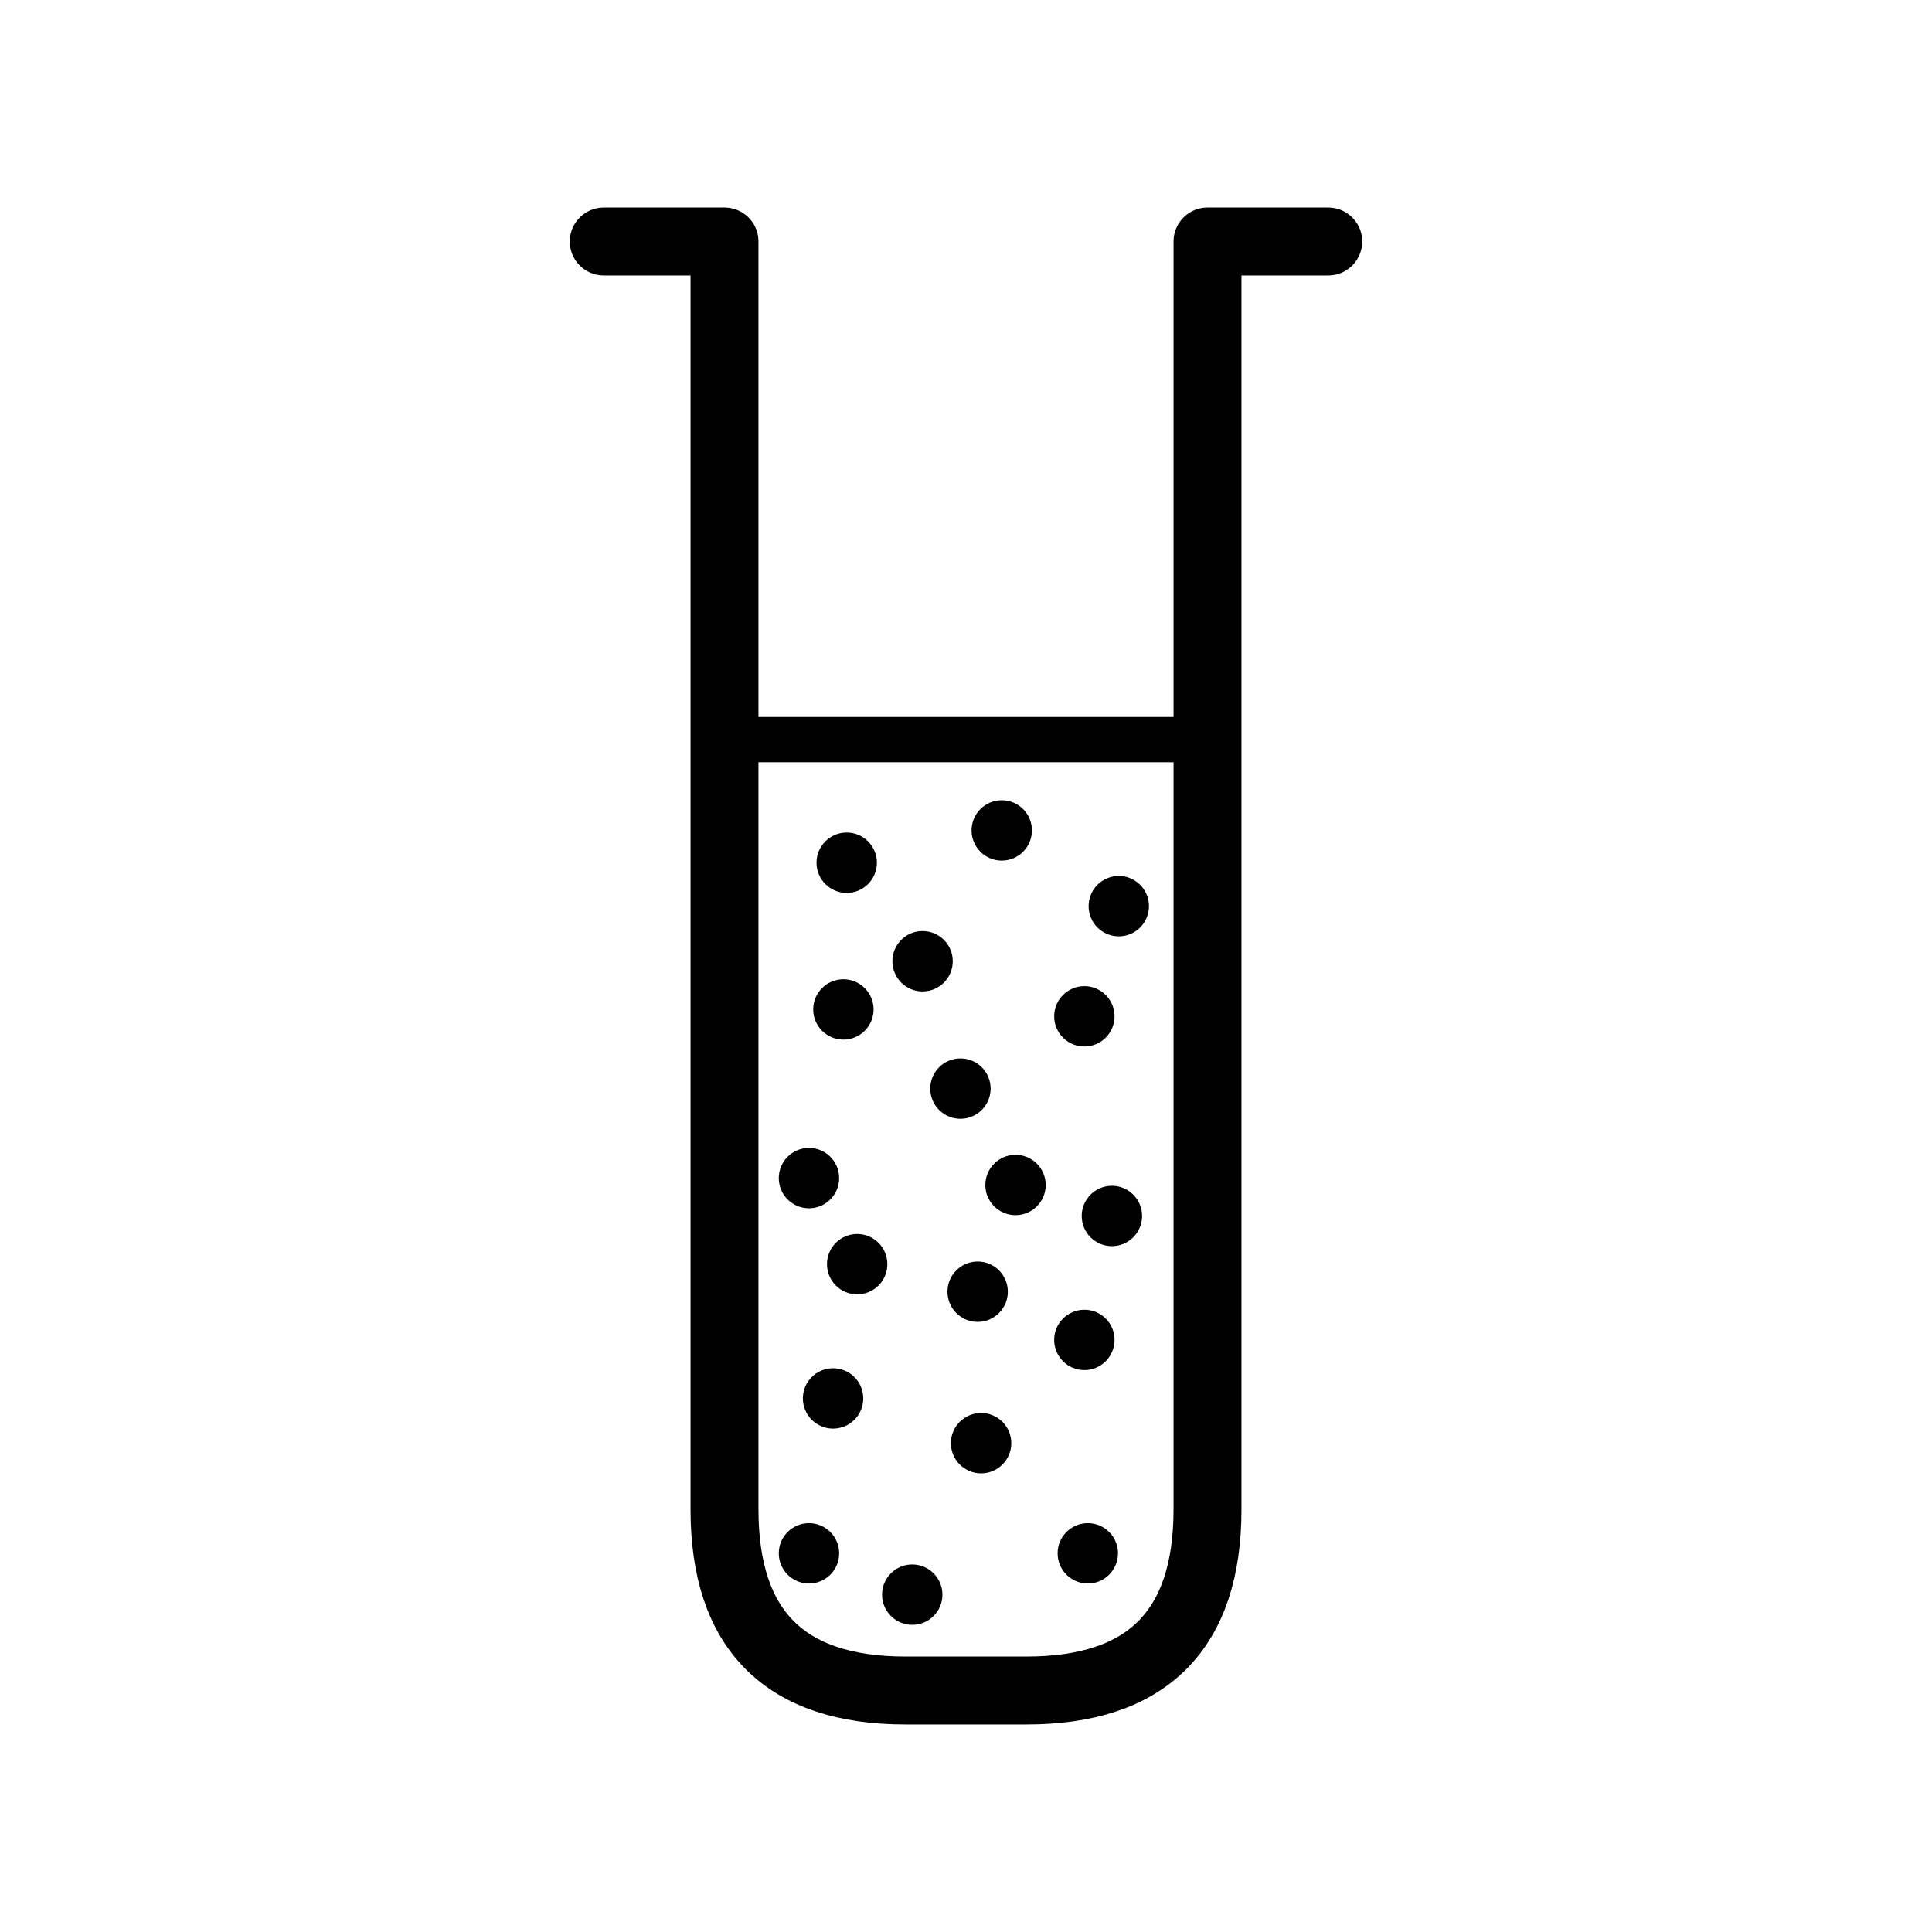
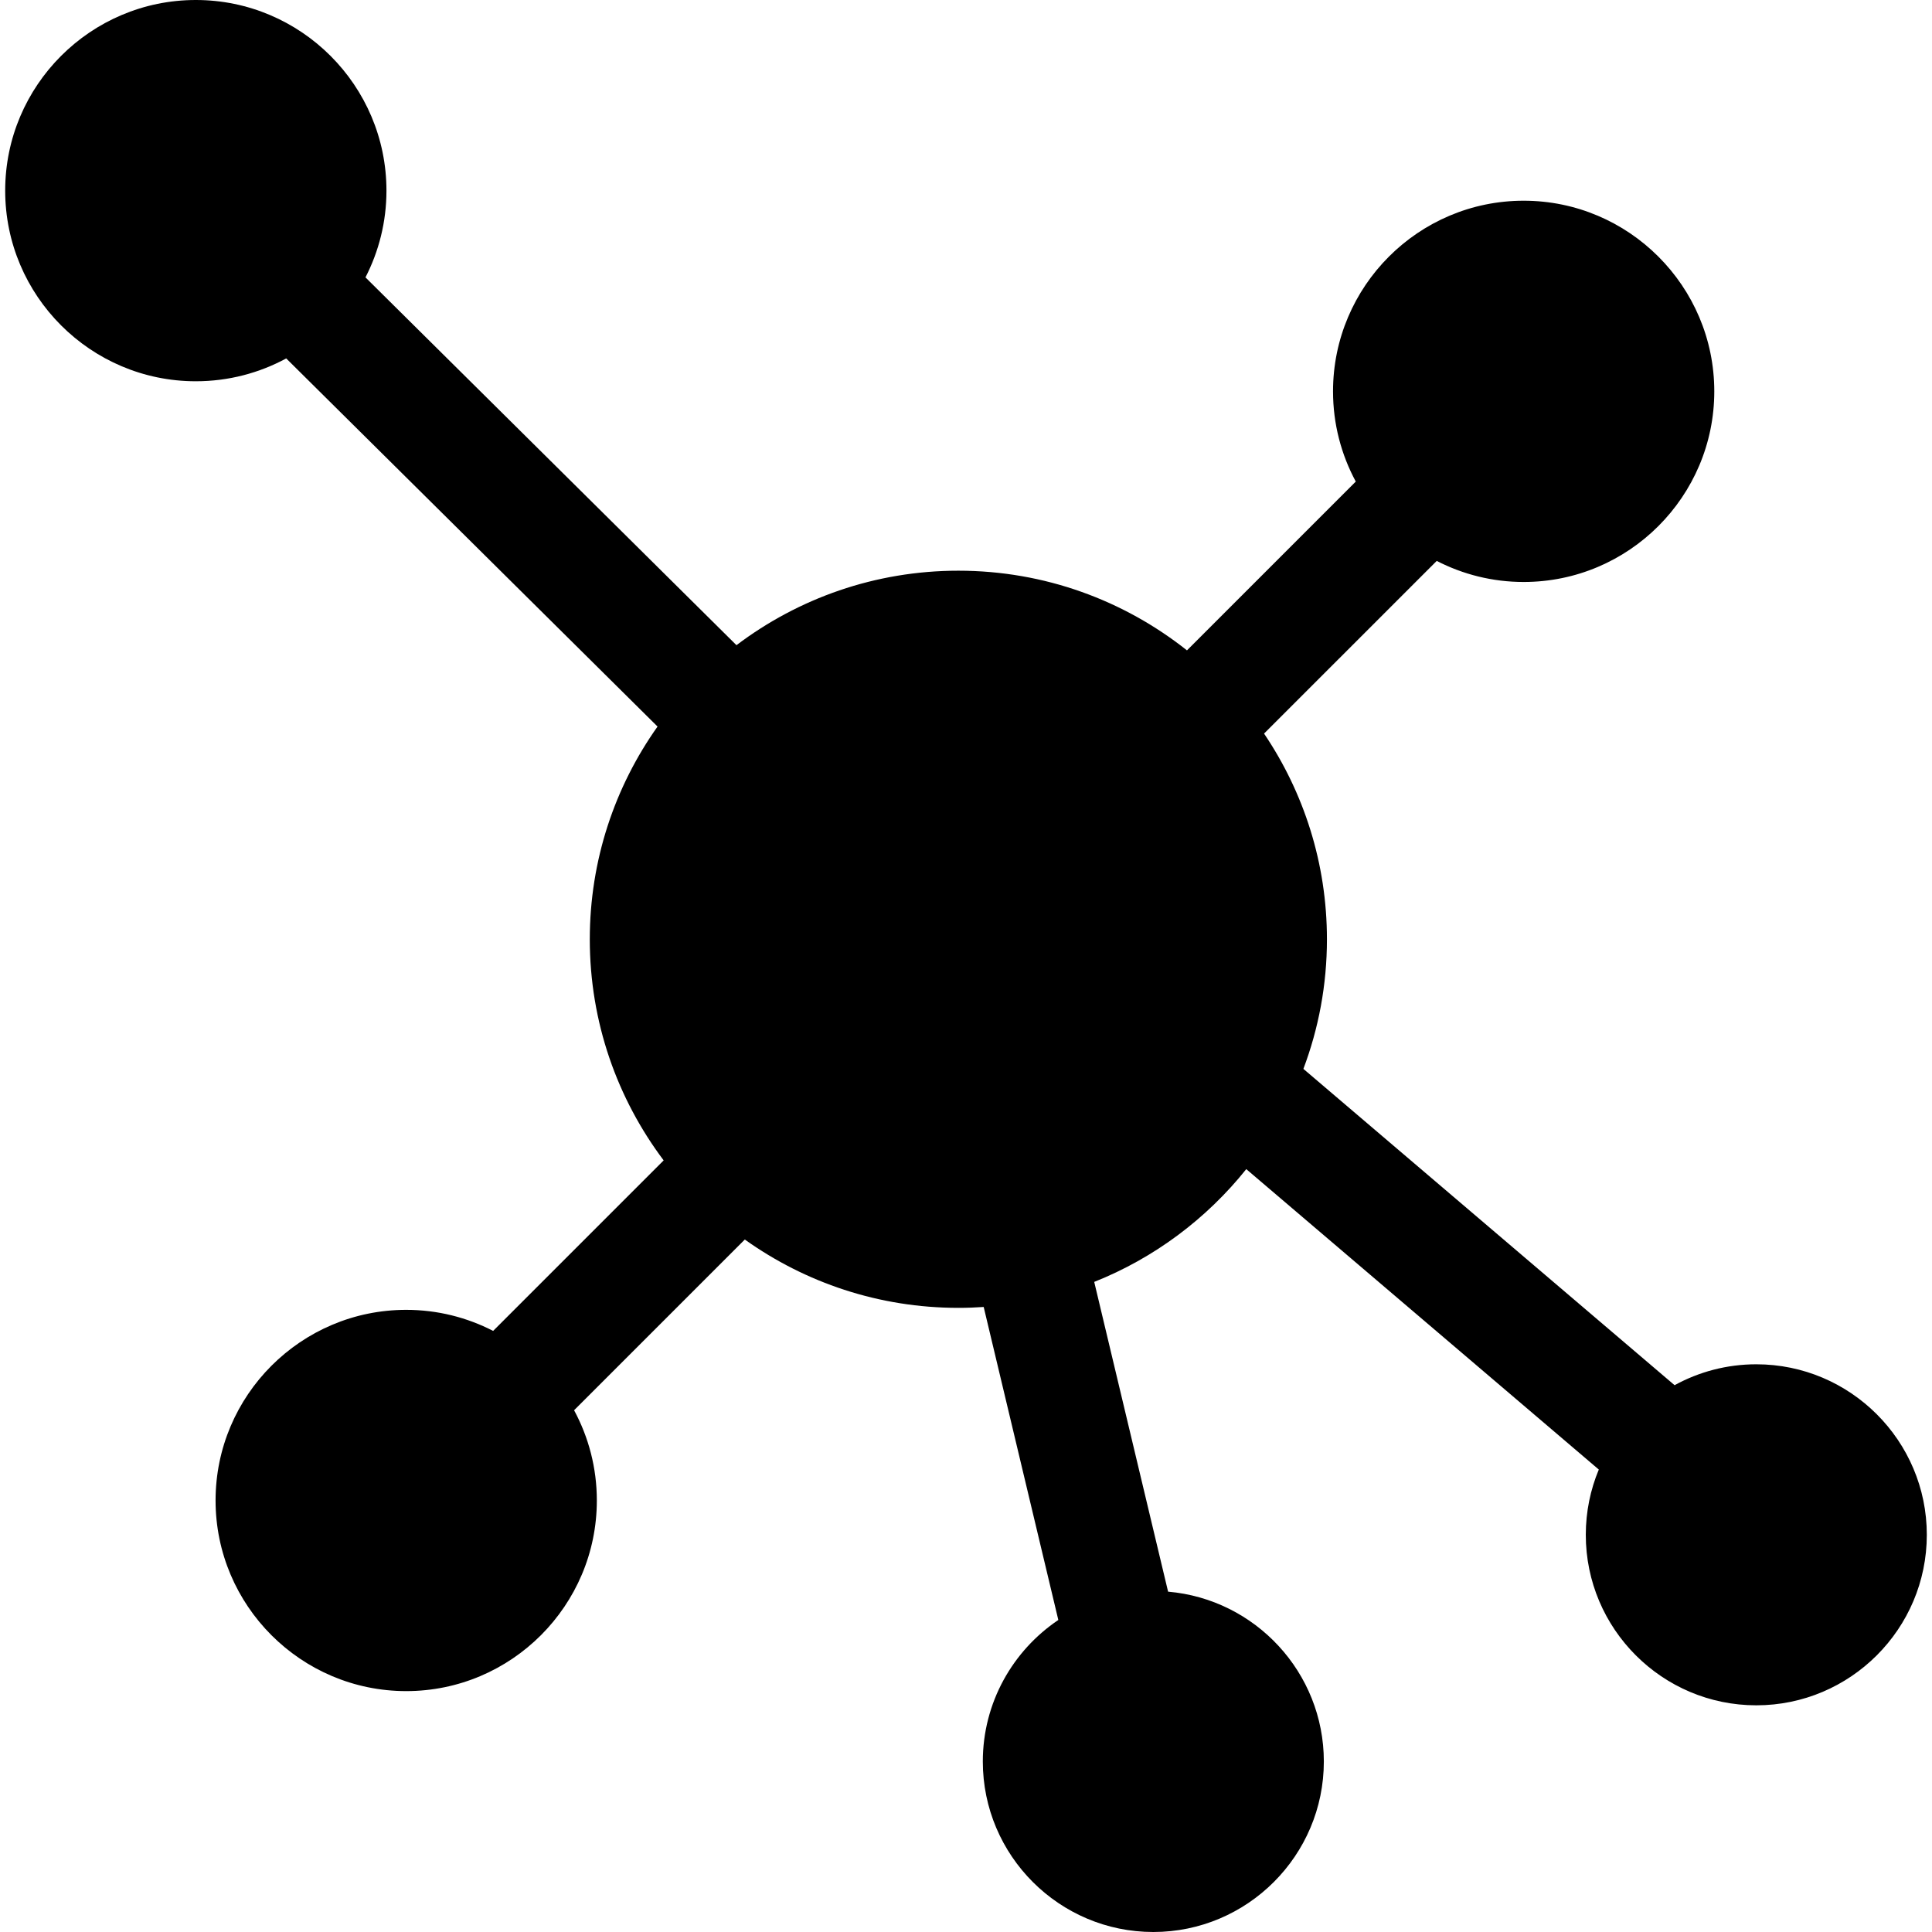
- <svg xmlns="http://www.w3.org/2000/svg" xmlns:xlink="http://www.w3.org/1999/xlink" width="10mm" height="10mm" viewBox="0 0 512 512" id="svg2" version="1.1">
-   <defs id="defs4" />
-   <g id="layer1">
-     <path style="fill:none;fill-rule:evenodd;stroke:#000000;stroke-width:18px;stroke-linecap:round;stroke-linejoin:round;stroke-opacity:1" d="m 160,64 32,0 0,336 q 0,48 48,48 m 0,0 32,0 q 48,0 48,-48 m 0,0 0,-336 32,0" id="path3350" />
-     <path id="path3390" d="m 196,196 128,0" style="fill:none;fill-rule:evenodd;stroke:#000000;stroke-width:12px;stroke-linecap:butt;stroke-linejoin:round;stroke-opacity:1" />
-     <circle style="fill:#000000" id="c1" cx="224.386" cy="228.632" r="8" />
-     <circle style="fill:#000000" id="c2" cx="296.491" cy="240.141" r="8" />
-     <circle style="fill:#000000" id="c3" cx="244.491" cy="254.737" r="8" />
-     <circle style="fill:#000000" id="c4" cx="287.368" cy="269.334" r="8" />
-     <circle style="fill:#000000" id="c5" cx="214.386" cy="312.211" r="8" />
-     <circle style="fill:#000000" id="c6" cx="259.087" cy="342.316" r="8" />
-     <circle style="fill:#000000" id="c7" cx="287.368" cy="355.088" r="8" />
-     <circle style="fill:#000000" id="c8" cx="220.772" cy="370.597" r="8" />
-     <circle style="fill:#000000" id="c9" cx="260" cy="382.456" r="8" />
-     <circle style="fill:#000000" id="c10" cx="288.28" cy="411.649" r="8" />
-     <circle style="fill:#000000" id="c11" cx="214.386" cy="411.649" r="8" />
-     <circle style="fill:#000000" id="c12" cx="223.509" cy="267.509" r="8" />
-     <circle style="fill:#000000" id="c13" cx="265.473" cy="220.07" r="8" />
-     <circle style="fill:#000000" id="c14" cx="254.526" cy="288.491" r="8" />
-     <circle style="fill:#000000" id="c15" cx="227.158" cy="335.018" r="8" />
-     <circle style="fill:#000000" id="c16" cx="294.666" cy="322.246" r="8" />
-     <circle style="fill:#000000" id="c17" cx="269.123" cy="314.035" r="8" />
-     <circle style="fill:#000000" id="c18" cx="241.754" cy="422.597" r="8" />
-     <circle style="fill:none;stroke:#000000;stroke-width:8" id="b1" cx="283.263" cy="-24" r="16" />
-     <circle style="fill:none;stroke:#000000;stroke-width:8" id="b2" cx="237.193" cy="-24" r="16" />
-     <circle style="fill:none;stroke:#000000;stroke-width:8" id="b3" cx="282.807" cy="-24" r="16" />
-     <circle style="fill:none;stroke:#000000;stroke-width:8" id="b4" cx="231.719" cy="-24" r="16" />
+ <svg xmlns="http://www.w3.org/2000/svg" version="1.1" id="Capa_1" x="0px" y="0px" viewBox="0 0 512 512" style="enable-background:new 0 0 512 512;" xml:space="preserve">
+   <g>
+     <g>
+       <path d="M465.439,361.551c-7.843,0-15.222,2.011-21.657,5.54l-98.37-83.826c4.029-10.69,6.24-22.264,6.24-34.346    c0-20.171-6.147-38.933-16.663-54.513l45.758-45.758c6.914,3.559,14.742,5.582,23.038,5.582c27.856,0,50.519-22.663,50.519-50.519    c0-27.856-22.663-50.52-50.519-50.52s-50.519,22.663-50.519,50.52c0,8.646,2.186,16.789,6.029,23.91l-44.735,44.735    c-16.662-13.212-37.716-21.115-60.584-21.115c-22.061,0-42.435,7.356-58.805,19.738L96.855,73.51    c3.544-6.902,5.559-14.714,5.559-22.992C102.413,22.663,79.749,0,51.893,0C24.037,0,1.374,22.663,1.374,50.519    c0,27.856,22.663,50.52,50.519,50.52c8.664,0,16.825-2.195,23.958-6.053l98.405,97.557C162.952,208.48,156.3,227.938,156.3,248.92    c0,21.966,7.291,42.261,19.576,58.595l-45.189,45.189c-6.913-3.559-14.742-5.582-23.038-5.582    c-27.856,0-50.52,22.663-50.52,50.519s22.663,50.52,50.52,50.52s50.519-22.663,50.519-50.52c0-8.646-2.186-16.789-6.029-23.91    l45.244-45.243c15.978,11.397,35.517,18.109,56.594,18.109c2.256,0,4.492-0.084,6.71-0.235l19.78,82.948    c-12.061,8.123-20.01,21.902-20.01,37.504c0,24.917,20.271,45.186,45.187,45.186s45.187-20.271,45.187-45.186    c0-23.597-18.184-43.016-41.275-45.007l-19.575-82.088c15.904-6.329,29.762-16.721,40.293-29.888l93.425,79.613    c-2.218,5.332-3.448,11.172-3.448,17.296c0,24.917,20.271,45.186,45.187,45.186c24.917,0,45.187-20.271,45.187-45.187    S490.354,361.551,465.439,361.551z" />
+     </g>
  </g>
-   <animateTransform xlink:href="#c1" attributeName="transform" attributeType="XML" type="translate" from="0" to="-10" values="0; -10; 0" keyTimes="0; 0.5; 1" repeatCount="indefinite" begin="0s" dur="1s" />
-   <animateTransform xlink:href="#c2" values="0; -30; 0" keyTimes="0; 0.5; 1" repeatCount="indefinite" attributeName="transform" attributeType="XML" type="translate" from="0" to="0" begin="0s" dur="1.5s" />
-   <animateTransform xlink:href="#c3" values="-10; 20; -10" keyTimes="0; 0.5; 1" repeatCount="indefinite" attributeName="transform" attributeType="XML" type="translate" from="0" to="0" begin="0s" dur="1.3s" />
-   <animateTransform xlink:href="#c4" values="0; -20; 0" keyTimes="0; 0.5; 1" repeatCount="indefinite" attributeName="transform" attributeType="XML" type="translate" from="0" to="0" begin="0s" dur="1.7s" />
-   <animateTransform xlink:href="#c5" values="0; 20; 0" keyTimes="0; 0.5; 1" repeatCount="indefinite" attributeName="transform" attributeType="XML" type="translate" from="0" to="0" begin="0s" dur="1.6s" />
-   <animateTransform xlink:href="#c6" values="0; 20; 0" keyTimes="0; 0.5; 1" repeatCount="indefinite" attributeName="transform" attributeType="XML" type="translate" from="0" to="0" begin="0s" dur="1.2s" />
-   <animateTransform xlink:href="#c7" values="0; 20; 0" keyTimes="0; 0.5; 1" repeatCount="indefinite" attributeName="transform" attributeType="XML" type="translate" from="0" to="0" begin="0s" dur="0.5s" />
-   <animateTransform xlink:href="#c8" values="0; 20; 0" keyTimes="0; 0.5; 1" repeatCount="indefinite" attributeName="transform" attributeType="XML" type="translate" from="0" to="0" begin="0s" dur="1.5s" />
-   <animateTransform xlink:href="#c9" values="0; 20; 0" keyTimes="0; 0.5; 1" repeatCount="indefinite" attributeName="transform" attributeType="XML" type="translate" from="0" to="0" begin="0s" dur="1s" />
-   <animateTransform xlink:href="#c10" values="0; 20; 0" keyTimes="0; 0.5; 1" repeatCount="indefinite" attributeName="transform" attributeType="XML" type="translate" from="0" to="0" begin="0s" dur="0.7s" />
-   <animateTransform xlink:href="#c11" values="0; 20; 0" keyTimes="0; 0.5; 1" repeatCount="indefinite" attributeName="transform" attributeType="XML" type="translate" from="0" to="0" begin="0s" dur="0.8s" />
-   <animateTransform xlink:href="#c12" values="0; 20; 0" keyTimes="0; 0.5; 1" repeatCount="indefinite" attributeName="transform" attributeType="XML" type="translate" from="0" to="0" begin="0s" dur="1.1s" />
-   <animateTransform xlink:href="#c13" values="0; 20; 0" keyTimes="0; 0.5; 1" repeatCount="indefinite" attributeName="transform" attributeType="XML" type="translate" from="0" to="0" begin="0s" dur="1.4s" />
-   <animateTransform xlink:href="#c14" values="0; 20; 0" keyTimes="0; 0.5; 1" repeatCount="indefinite" attributeName="transform" attributeType="XML" type="translate" from="0" to="0" begin="0s" dur="1.2s" />
-   <animateTransform xlink:href="#c15" values="0; 20; 0" keyTimes="0; 0.5; 1" repeatCount="indefinite" attributeName="transform" attributeType="XML" type="translate" from="0" to="0" begin="0s" dur="1s" />
-   <animateTransform xlink:href="#c16" values="0; 20; 0" keyTimes="0; 0.5; 1" repeatCount="indefinite" attributeName="transform" attributeType="XML" type="translate" from="0" to="0" begin="0s" dur="1s" />
-   <animateTransform xlink:href="#c17" values="0; 20; 0" keyTimes="0; 0.5; 1" repeatCount="indefinite" attributeName="transform" attributeType="XML" type="translate" from="0" to="0" begin="0s" dur="1s" />
-   <animateTransform xlink:href="#c18" values="0; 20; 0" keyTimes="0; 0.5; 1" repeatCount="indefinite" attributeName="transform" attributeType="XML" type="translate" from="0" to="0" begin="0s" dur="1s" />
-   <animate xlink:href="#b1" repeatCount="indefinite" attributeName="r" values="0; 8; 12; 16" keyTimes="0; 0.1; 0.2; 1" from="0" to="16" begin="2s" dur="4s" />
-   <animate xlink:href="#b2" repeatCount="indefinite" attributeName="r" from="0" to="16" values="0; 8; 12; 16" keyTimes="0; 0.1; 0.2; 1" begin="3s" dur="4s" />
-   <animate xlink:href="#b3" repeatCount="indefinite" attributeName="r" from="0" to="16" values="0; 8; 12; 16" keyTimes="0; 0.1; 0.2; 1" begin="0s" dur="4s" />
-   <animate xlink:href="#b4" repeatCount="indefinite" attributeName="r" from="0" to="16" values="0; 8; 12; 16" keyTimes="0; 0.1; 0.2; 1" begin="1s" dur="4s" />
-   <animateTransform xlink:href="#b1" repeatCount="indefinite" attributeName="transform" attributeType="XML" type="translate" from="0 220" to="0 0" begin="2s" dur="4s" />
-   <animateTransform xlink:href="#b2" repeatCount="indefinite" attributeName="transform" attributeType="XML" type="translate" from="0 220" to="0 0" begin="3s" dur="4s" />
-   <animateTransform xlink:href="#b3" repeatCount="indefinite" attributeName="transform" attributeType="XML" type="translate" from="0 220" to="0 0" begin="0s" dur="4s" />
-   <animateTransform xlink:href="#b4" repeatCount="indefinite" attributeName="transform" attributeType="XML" type="translate" from="0 220" to="0 0" begin="1s" dur="4s" />
+   <g>
+ </g>
+   <g>
+ </g>
+   <g>
+ </g>
+   <g>
+ </g>
+   <g>
+ </g>
+   <g>
+ </g>
+   <g>
+ </g>
+   <g>
+ </g>
+   <g>
+ </g>
+   <g>
+ </g>
+   <g>
+ </g>
+   <g>
+ </g>
+   <g>
+ </g>
+   <g>
+ </g>
+   <g>
+ </g>
</svg>
